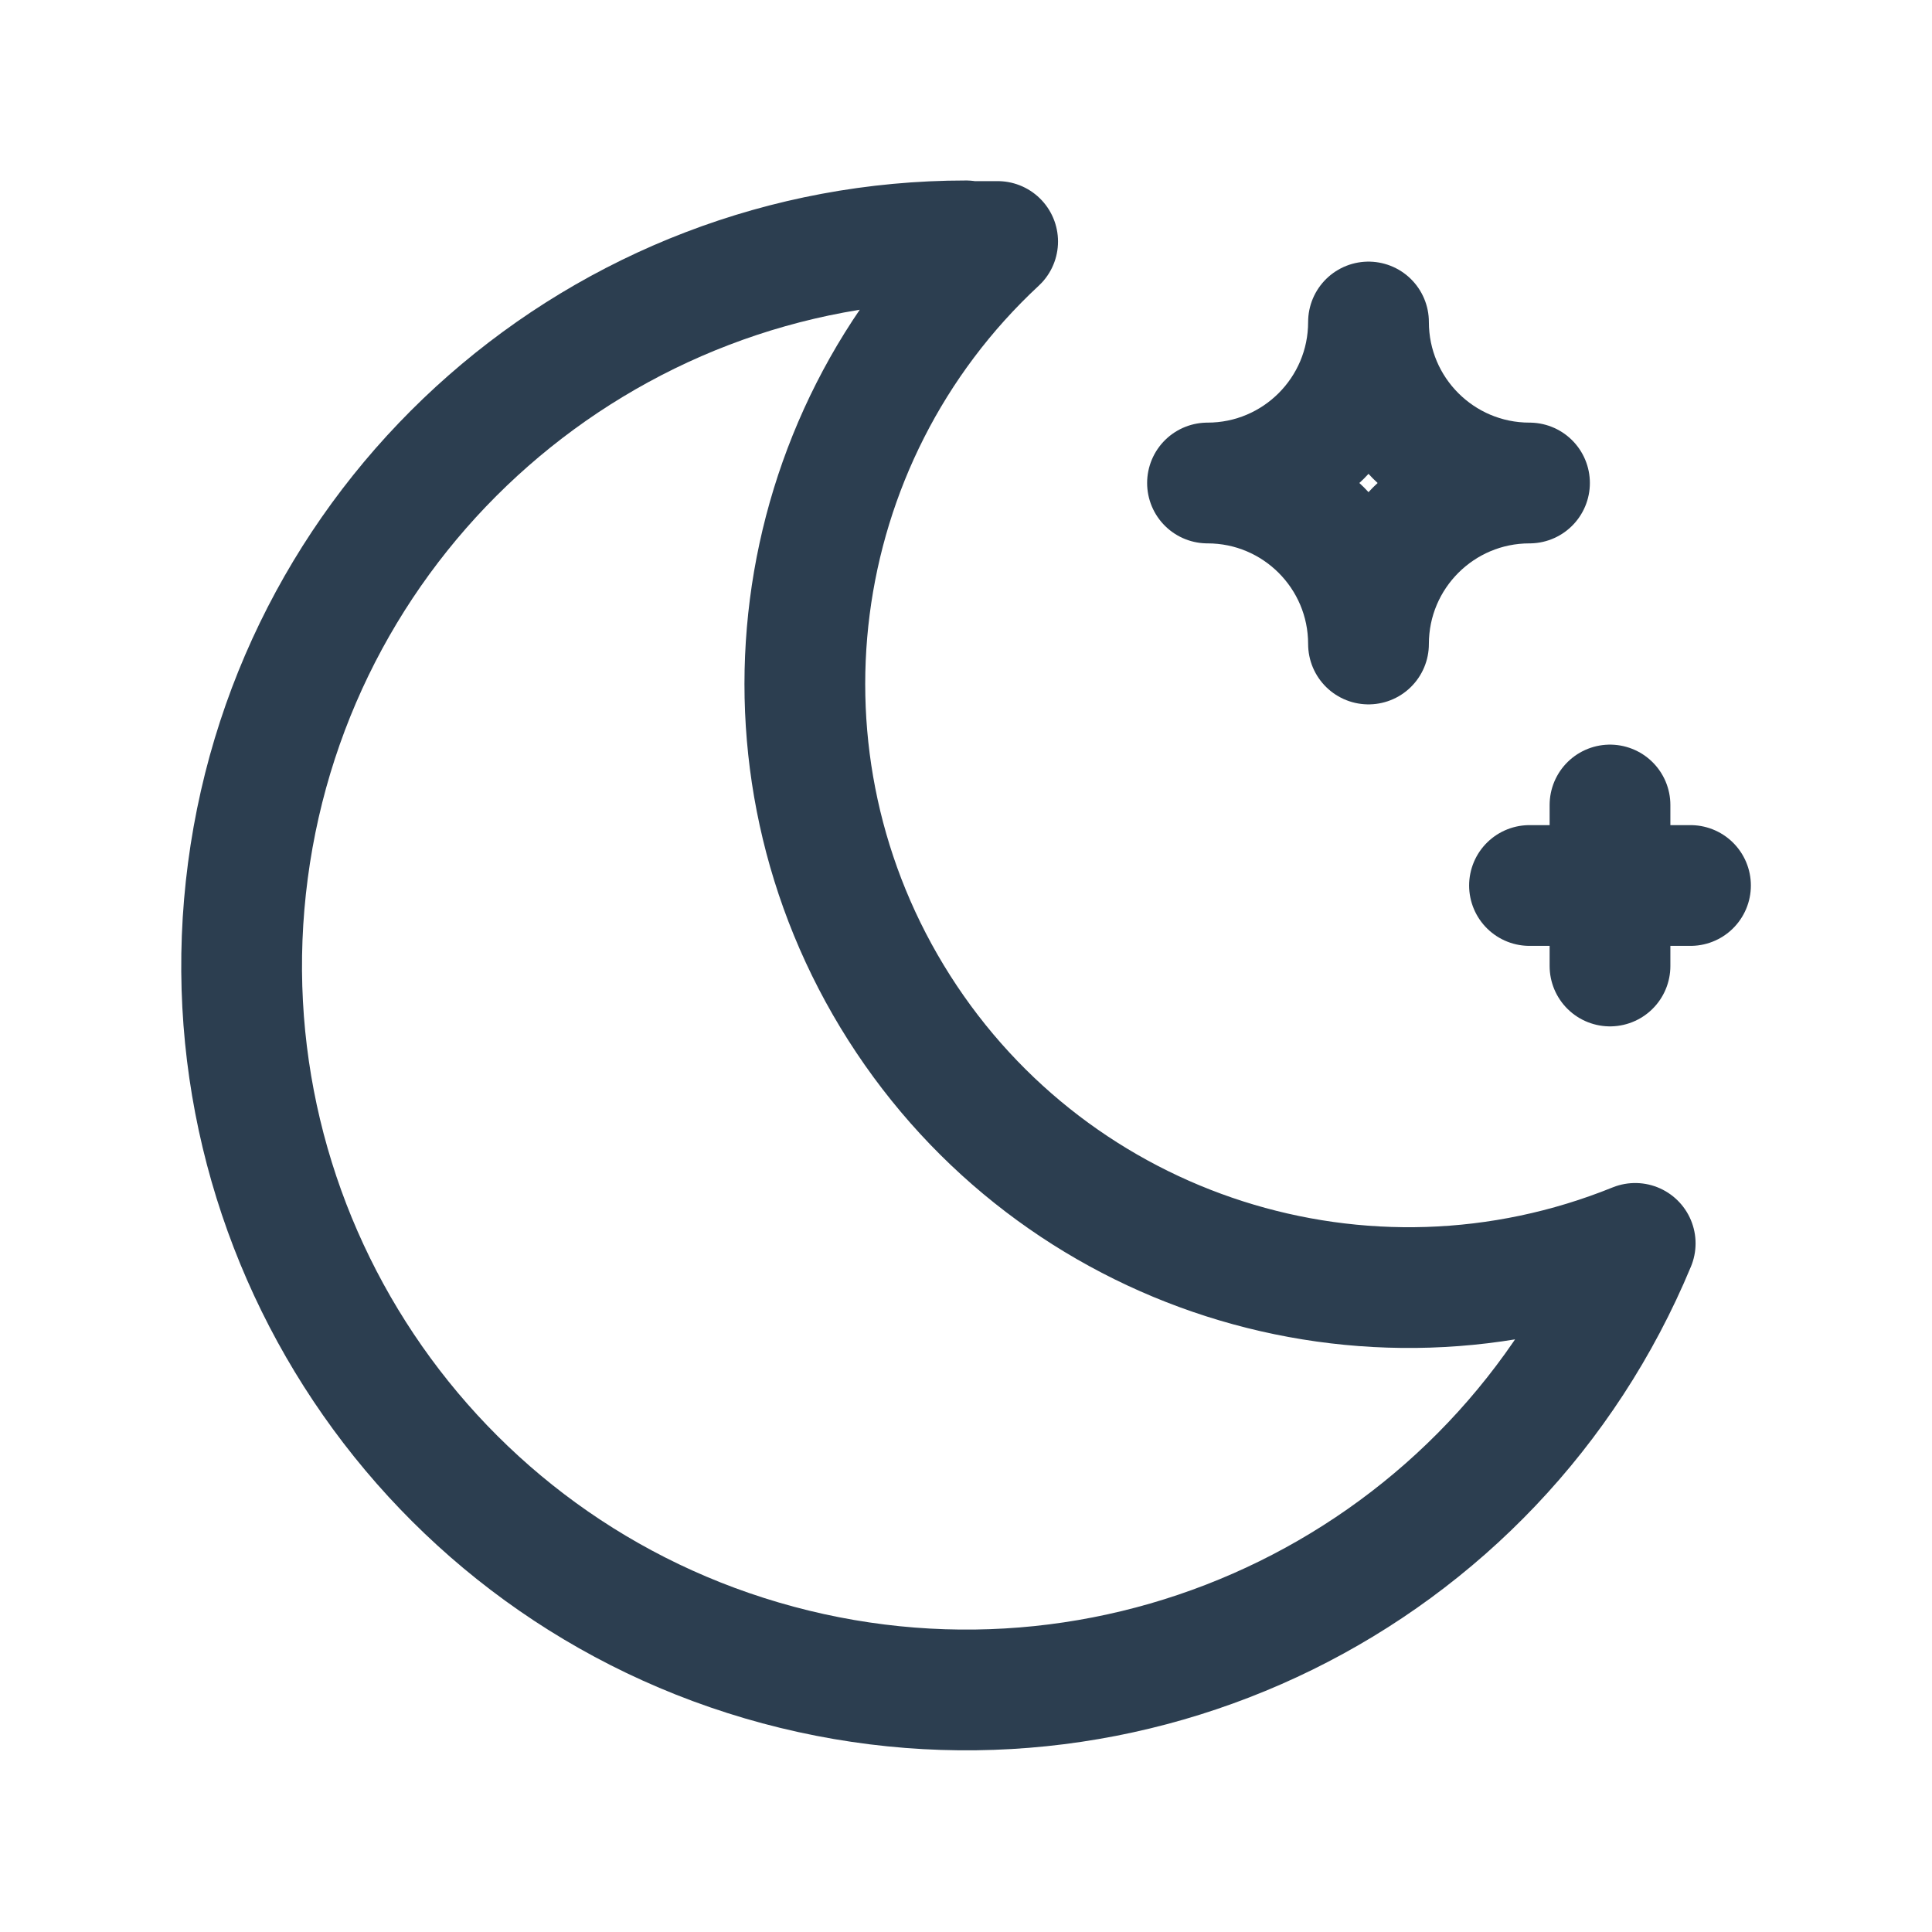
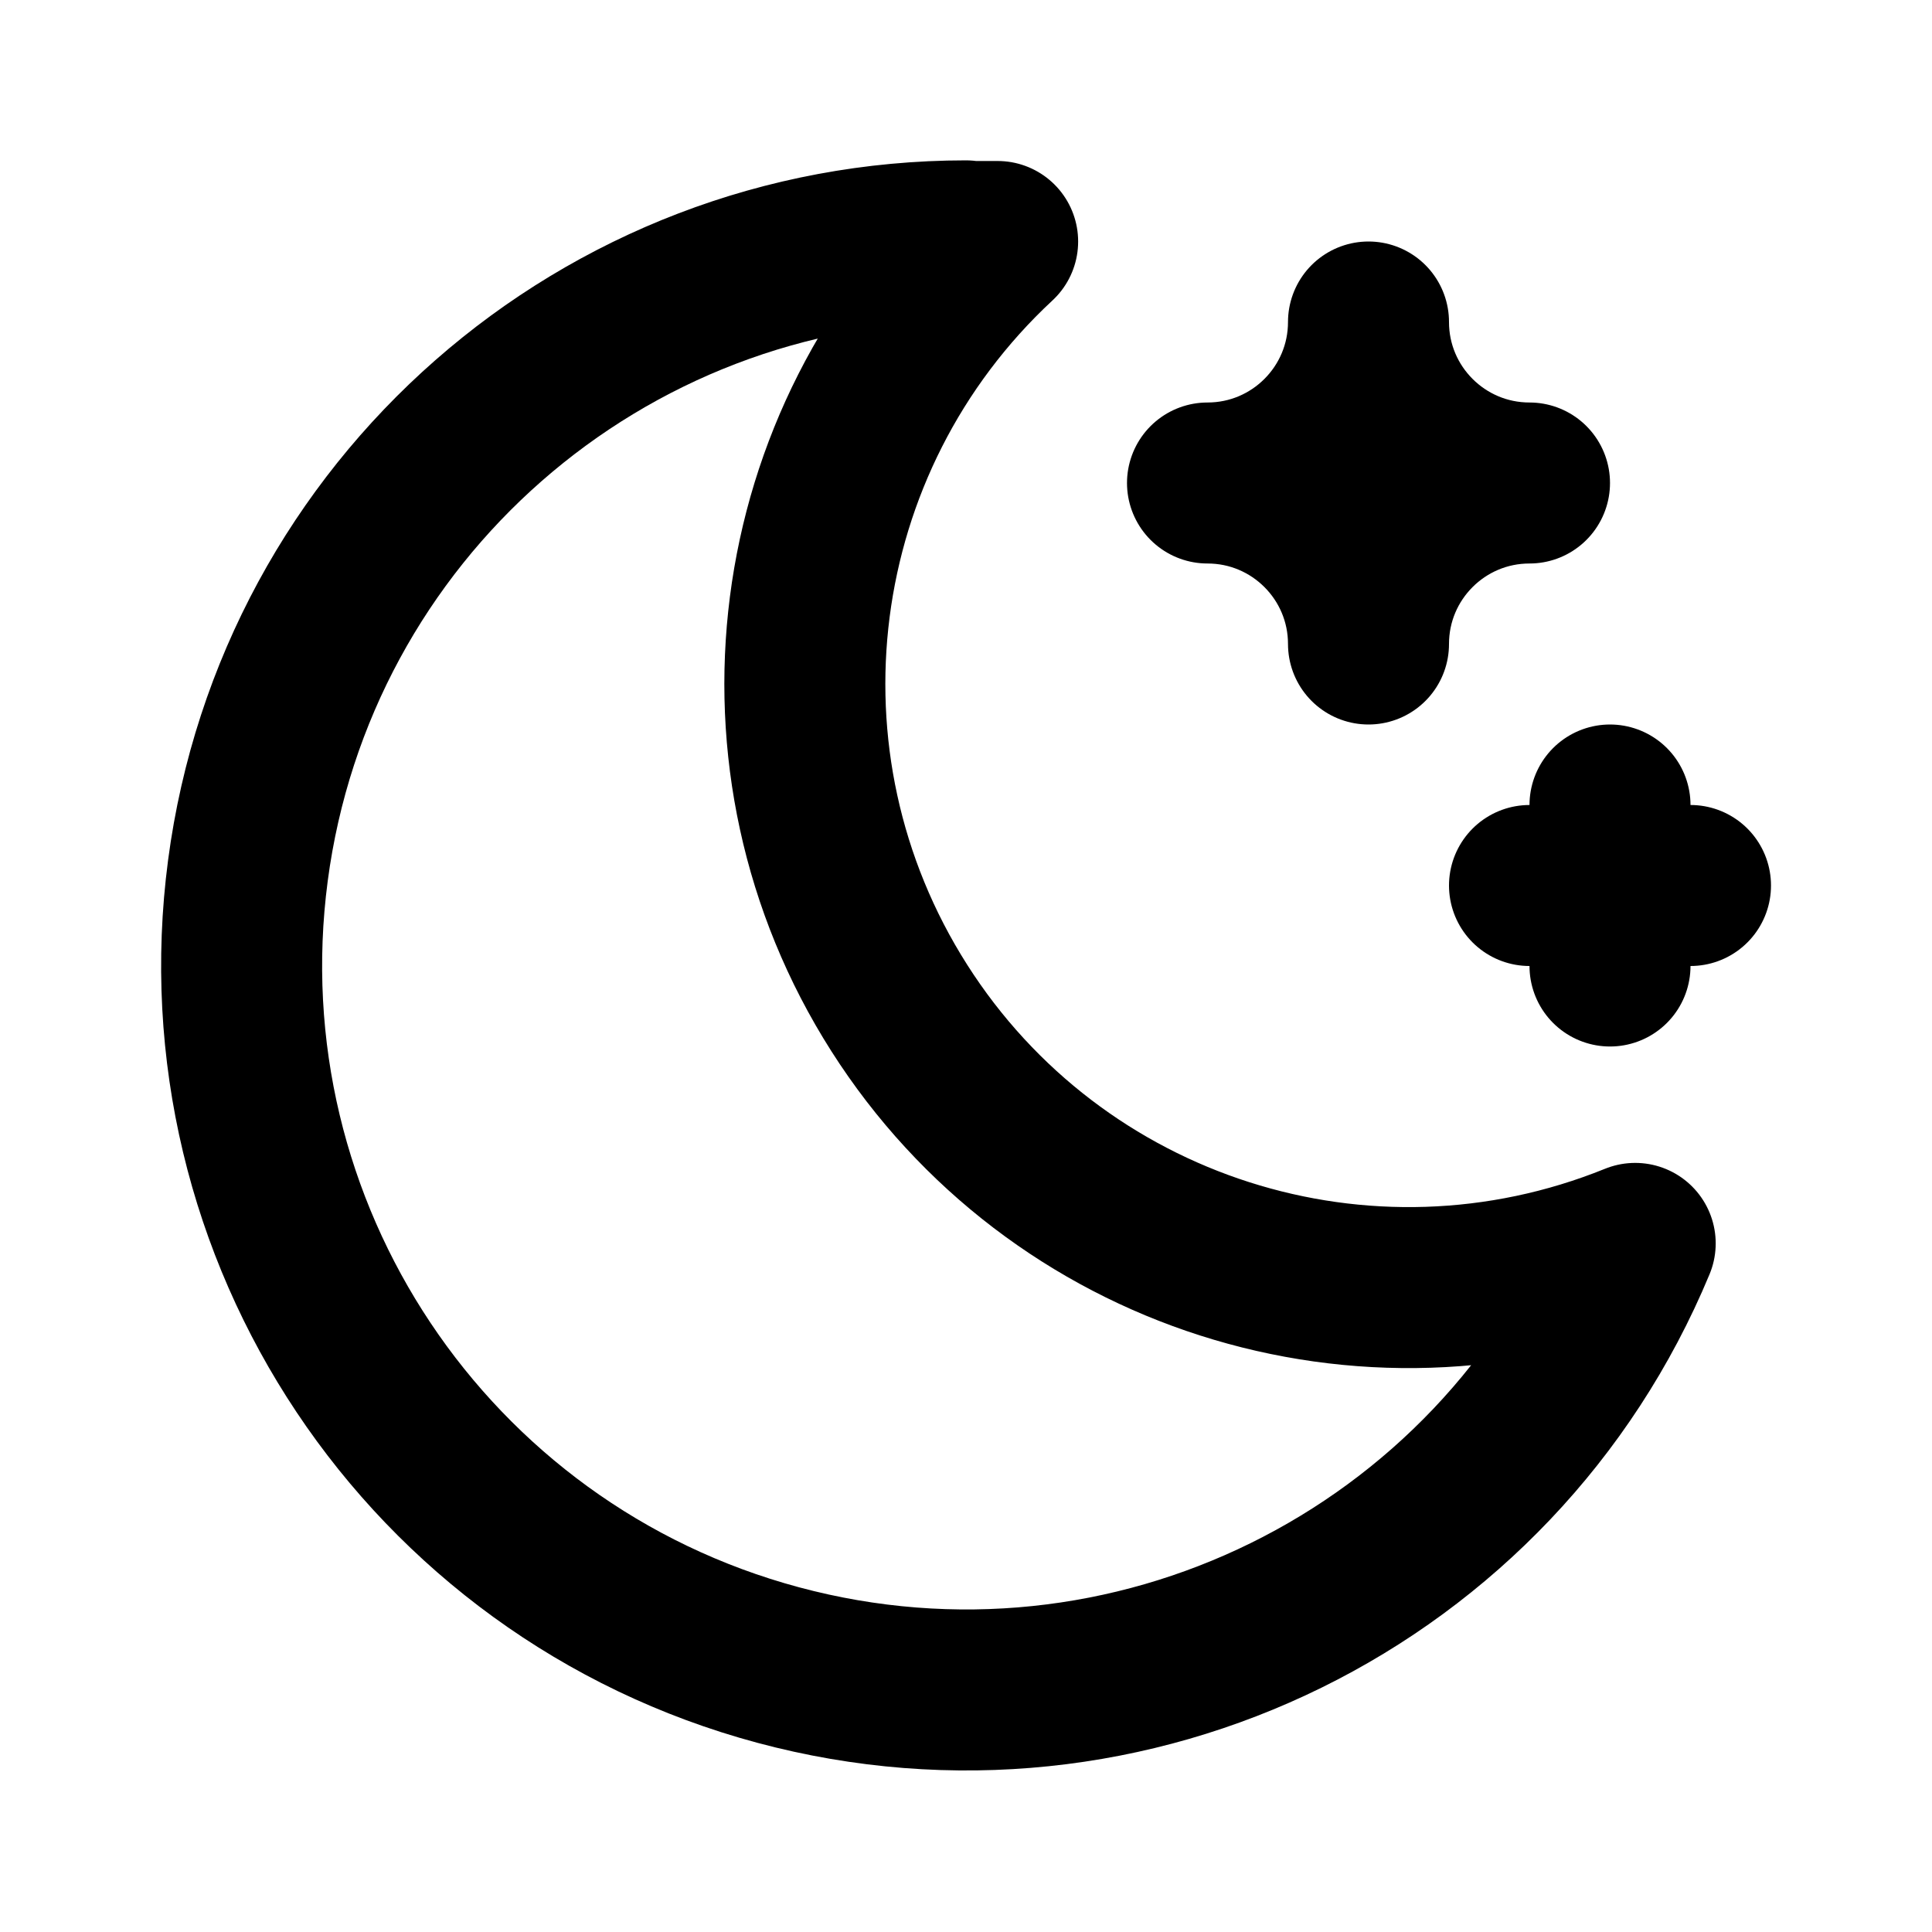
- <svg xmlns="http://www.w3.org/2000/svg" class="icon icon-tabler icon-tabler-moon-stars" width="44" height="44" viewBox="0 0 24 24" stroke-width="1.5" stroke="#2c3e50" fill="none" stroke-linecap="round" stroke-linejoin="round">
+ <svg xmlns="http://www.w3.org/2000/svg" class="icon icon-tabler icon-tabler-moon-stars" width="24" height="24" viewBox="0 0 24 24" stroke-width="2" stroke="currentColor" fill="none" stroke-linecap="round" stroke-linejoin="round">
  <path stroke="none" d="M0 0h24v24H0z" fill="none" />
  <path d="M12 3c.132 0 .263 0 .393 0a7.5 7.5 0 0 0 7.92 12.446a9 9 0 1 1 -8.313 -12.454z" />
  <path d="M17 4a2 2 0 0 0 2 2a2 2 0 0 0 -2 2a2 2 0 0 0 -2 -2a2 2 0 0 0 2 -2" />
  <path d="M19 11h2m-1 -1v2" />
</svg>
